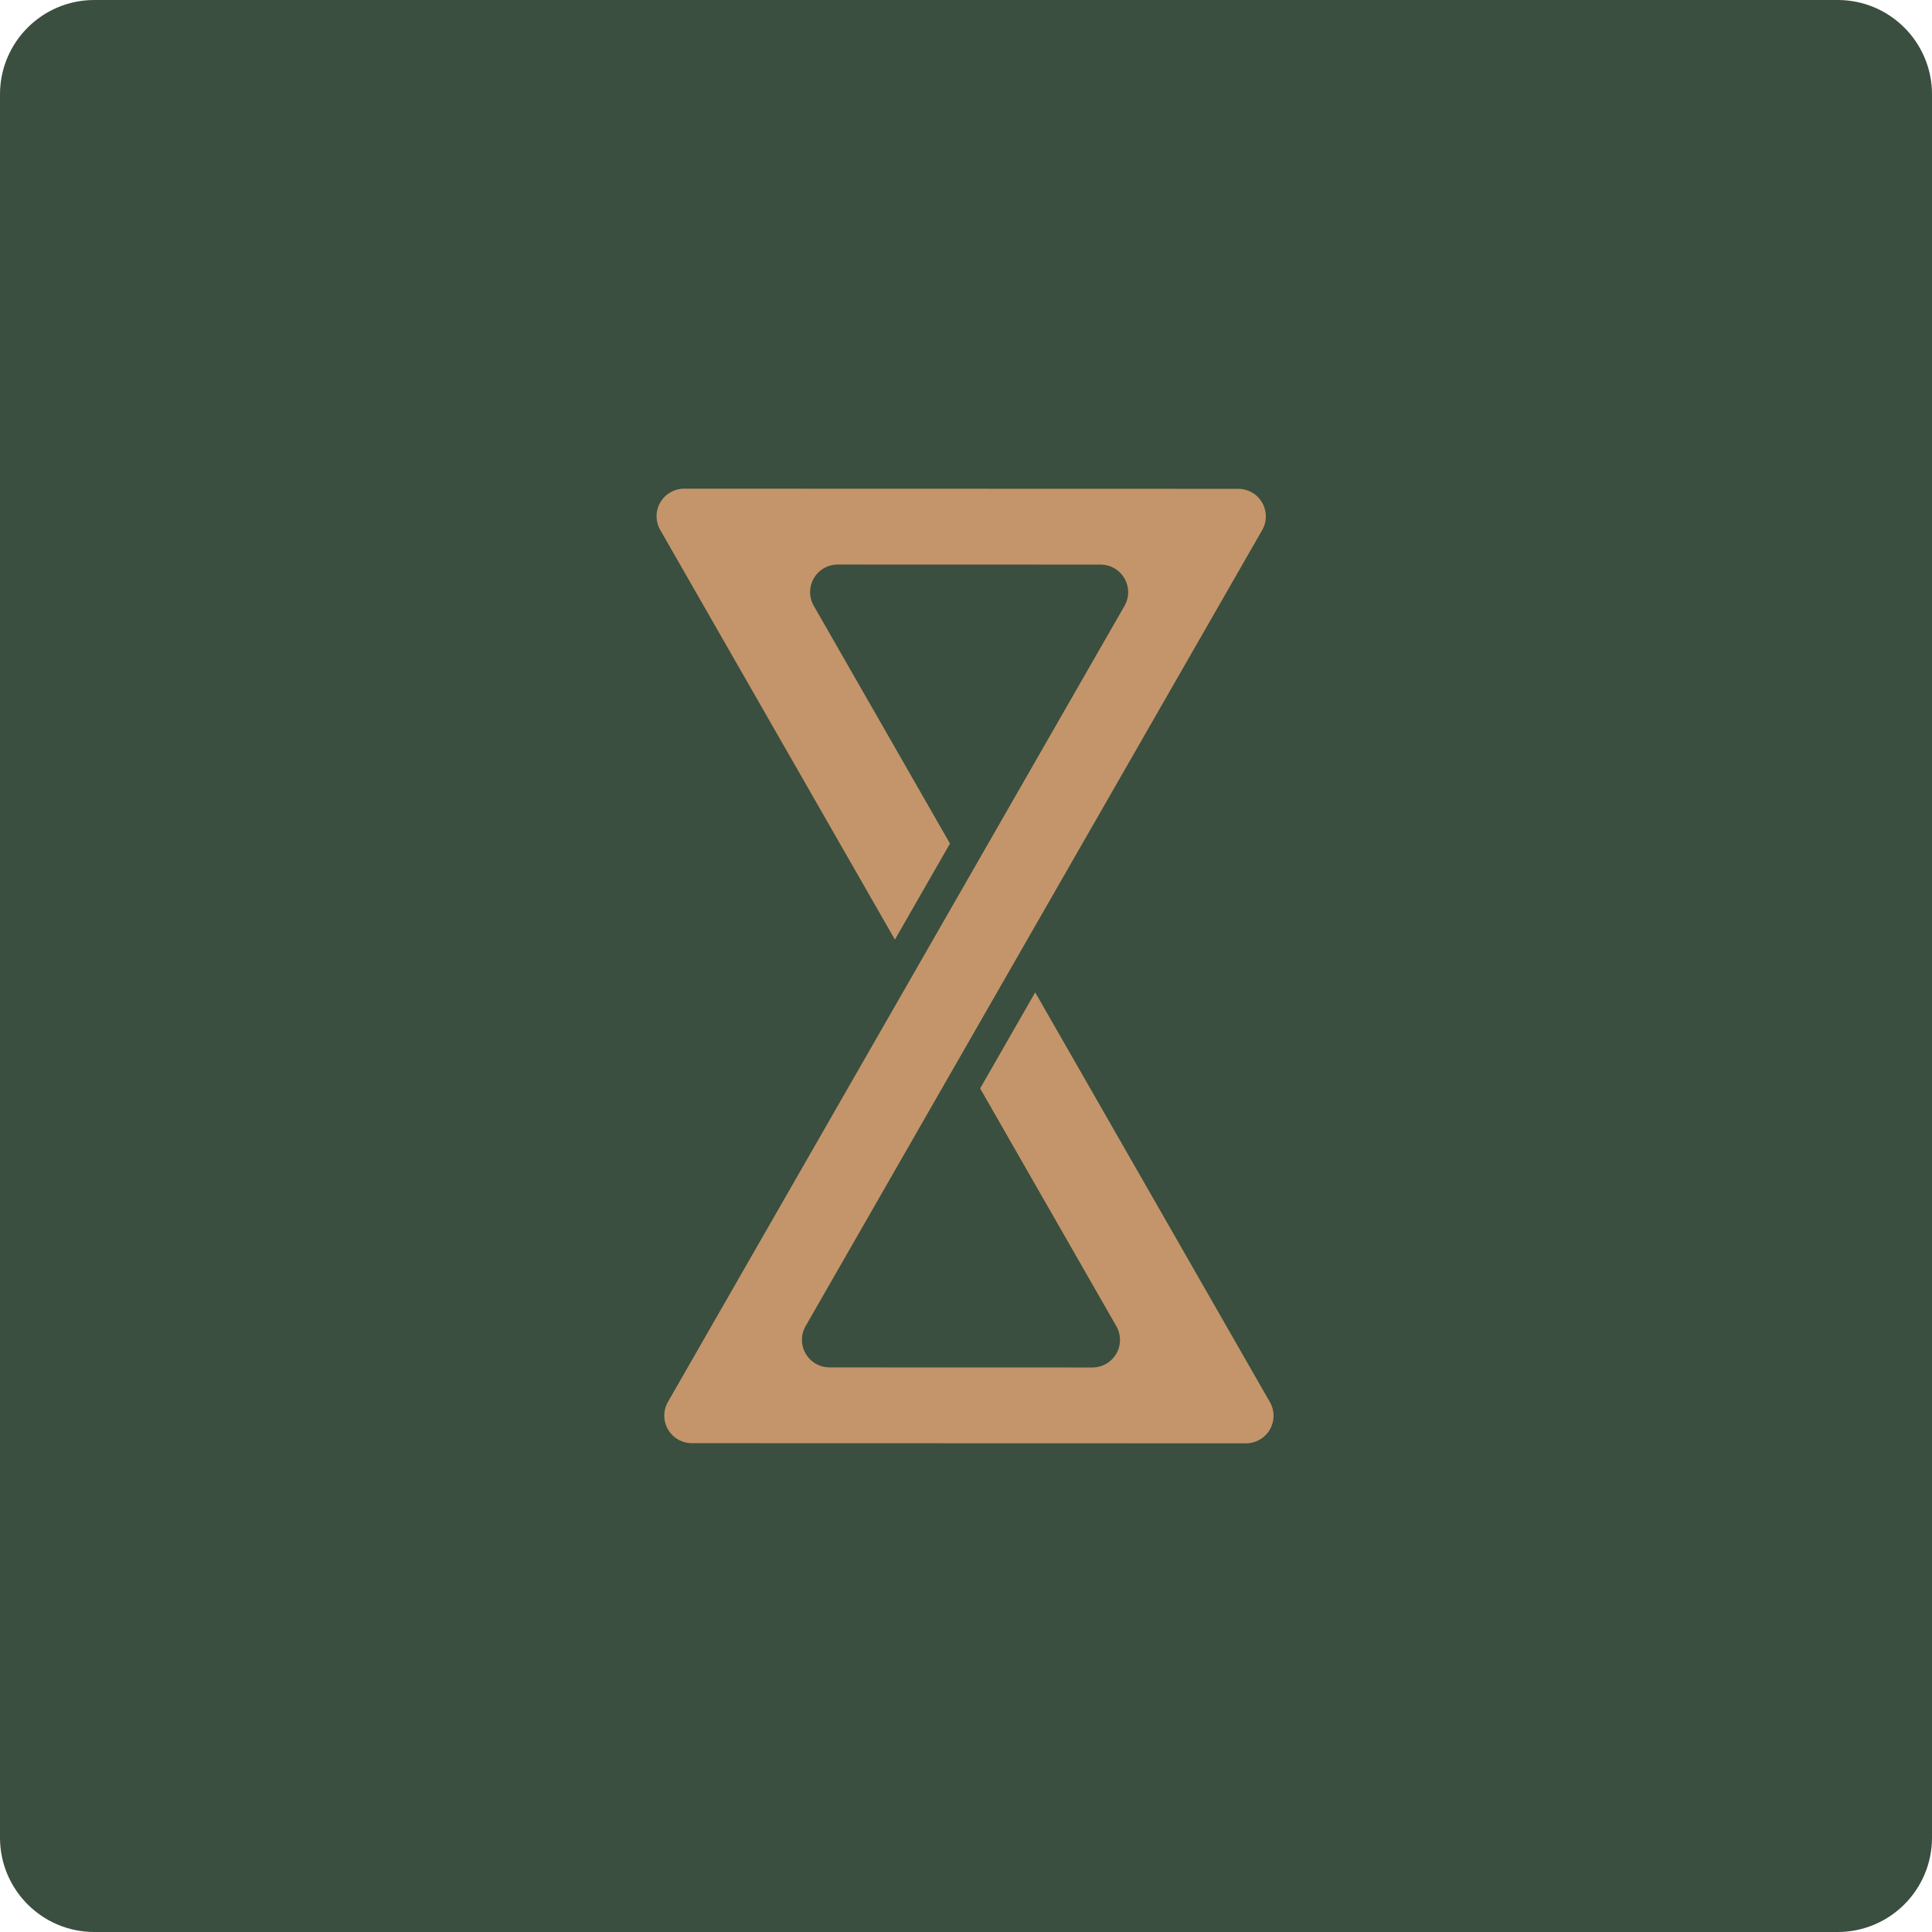
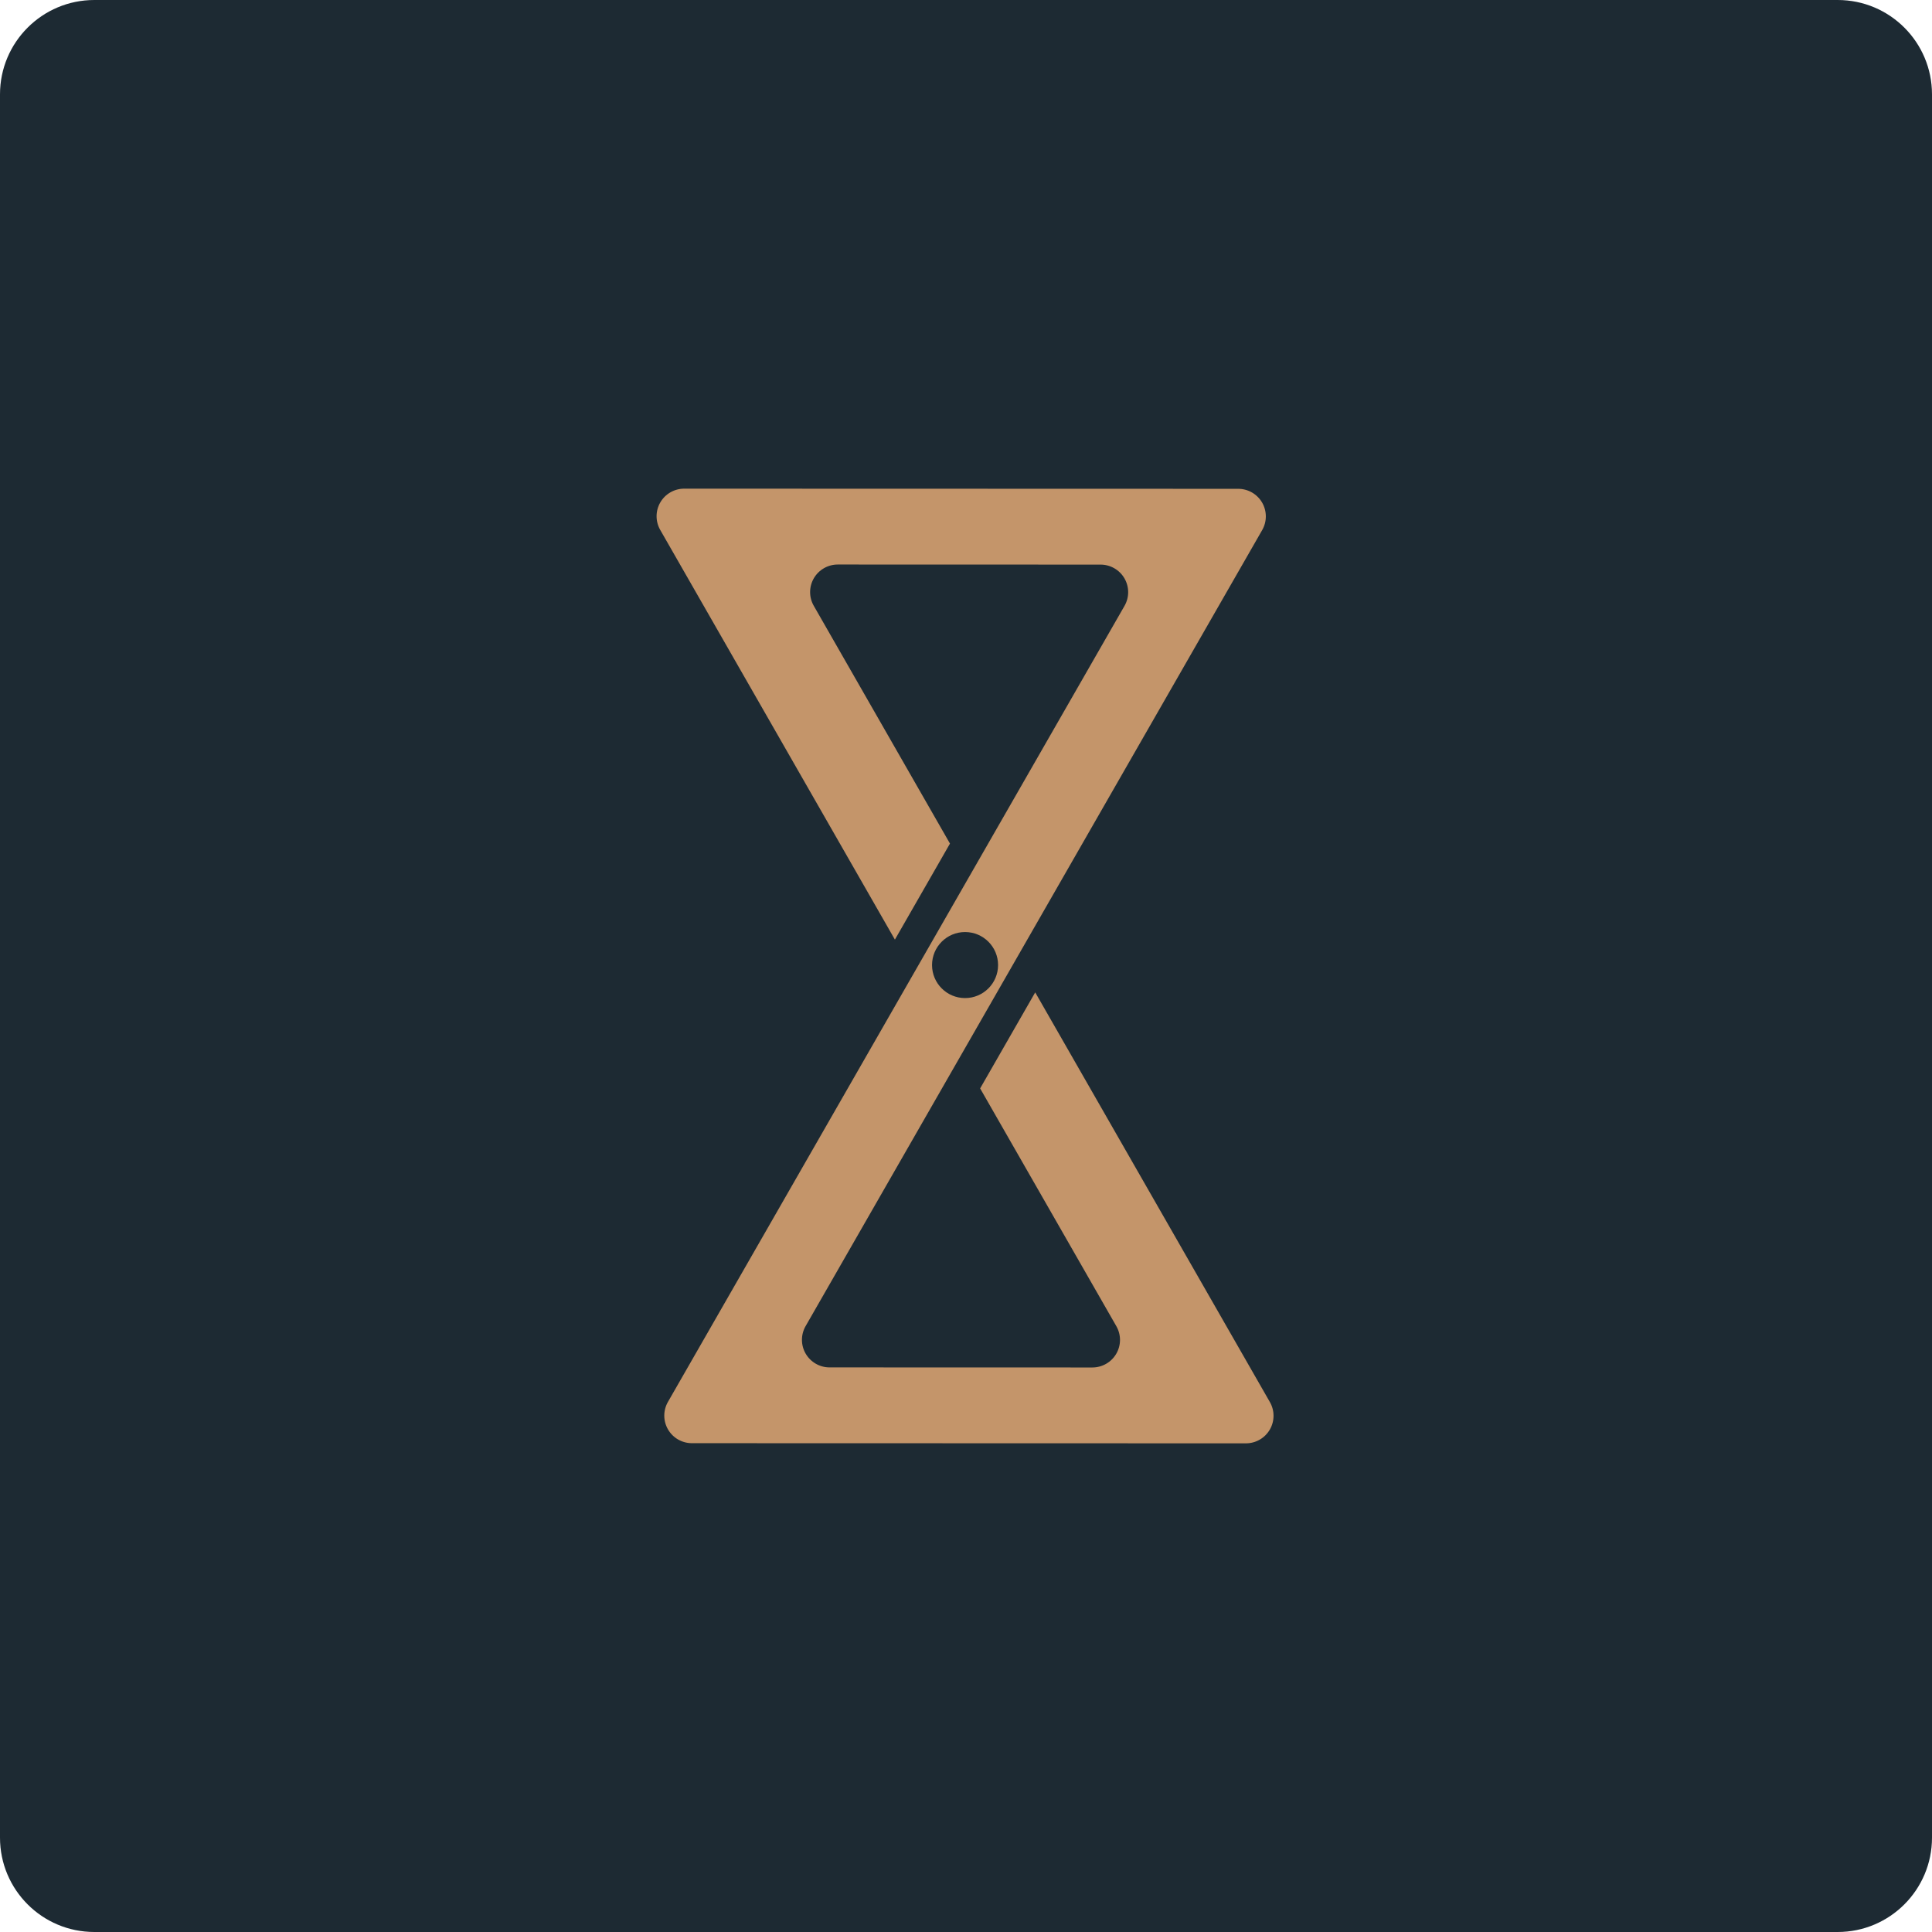
<svg xmlns="http://www.w3.org/2000/svg" width="1024" height="1024" viewBox="0 0 1024 1024" fill="none">
-   <rect width="1024" height="1024" rx="50" fill="#3A4F3F" />
+   <rect width="1024" height="1024" rx="50" fill="#1D2A33" />
  <path d="M660.355 765C662.92 765.001 665.44 764.329 667.663 763.051C669.886 761.774 671.734 759.936 673.022 757.722C674.31 755.507 674.992 752.994 675 750.434C675.008 747.874 674.342 745.356 673.069 743.133L548.685 525.989L519.494 576.882L591.693 702.924C592.966 705.146 593.632 707.664 593.624 710.224C593.615 712.784 592.933 715.298 591.646 717.512C590.358 719.726 588.51 721.564 586.287 722.842C584.064 724.119 581.544 724.791 578.978 724.79L439.686 724.752C437.12 724.751 434.6 724.077 432.378 722.799C430.156 721.52 428.309 719.681 427.022 717.466C425.736 715.251 425.055 712.737 425.048 710.177C425.042 707.617 425.709 705.1 426.983 702.878L668.981 280.956C670.256 278.734 670.923 276.216 670.916 273.656C670.909 271.096 670.229 268.582 668.942 266.367C667.656 264.152 665.809 262.313 663.587 261.034C661.364 259.756 658.844 259.082 656.279 259.082C541.608 259.05 477.316 259.032 362.645 259C360.08 258.999 357.56 259.671 355.337 260.949C353.114 262.226 351.266 264.064 349.978 266.278C348.691 268.493 348.008 271.006 348 273.566C347.992 276.126 348.658 278.644 349.931 280.867L474.315 498.011L503.506 447.118L431.307 321.076C430.034 318.854 429.368 316.336 429.376 313.776C429.385 311.216 430.067 308.702 431.354 306.488C432.642 304.274 434.49 302.436 436.713 301.158C438.936 299.881 441.456 299.209 444.022 299.21L583.314 299.249C585.88 299.249 588.4 299.923 590.622 301.201C592.844 302.48 594.691 304.319 595.978 306.534C597.264 308.749 597.945 311.263 597.952 313.823C597.958 316.383 597.291 318.9 596.017 321.122L354.019 743.044C352.744 745.266 352.077 747.784 352.084 750.344C352.091 752.904 352.771 755.418 354.058 757.633C355.344 759.848 357.191 761.687 359.413 762.966C361.636 764.244 364.156 764.918 366.721 764.918L660.355 765Z" fill="#C4956A" />
+   <circle cx="511.5" cy="511.5" r="17.5" fill="#1D2A33" />
</svg>
